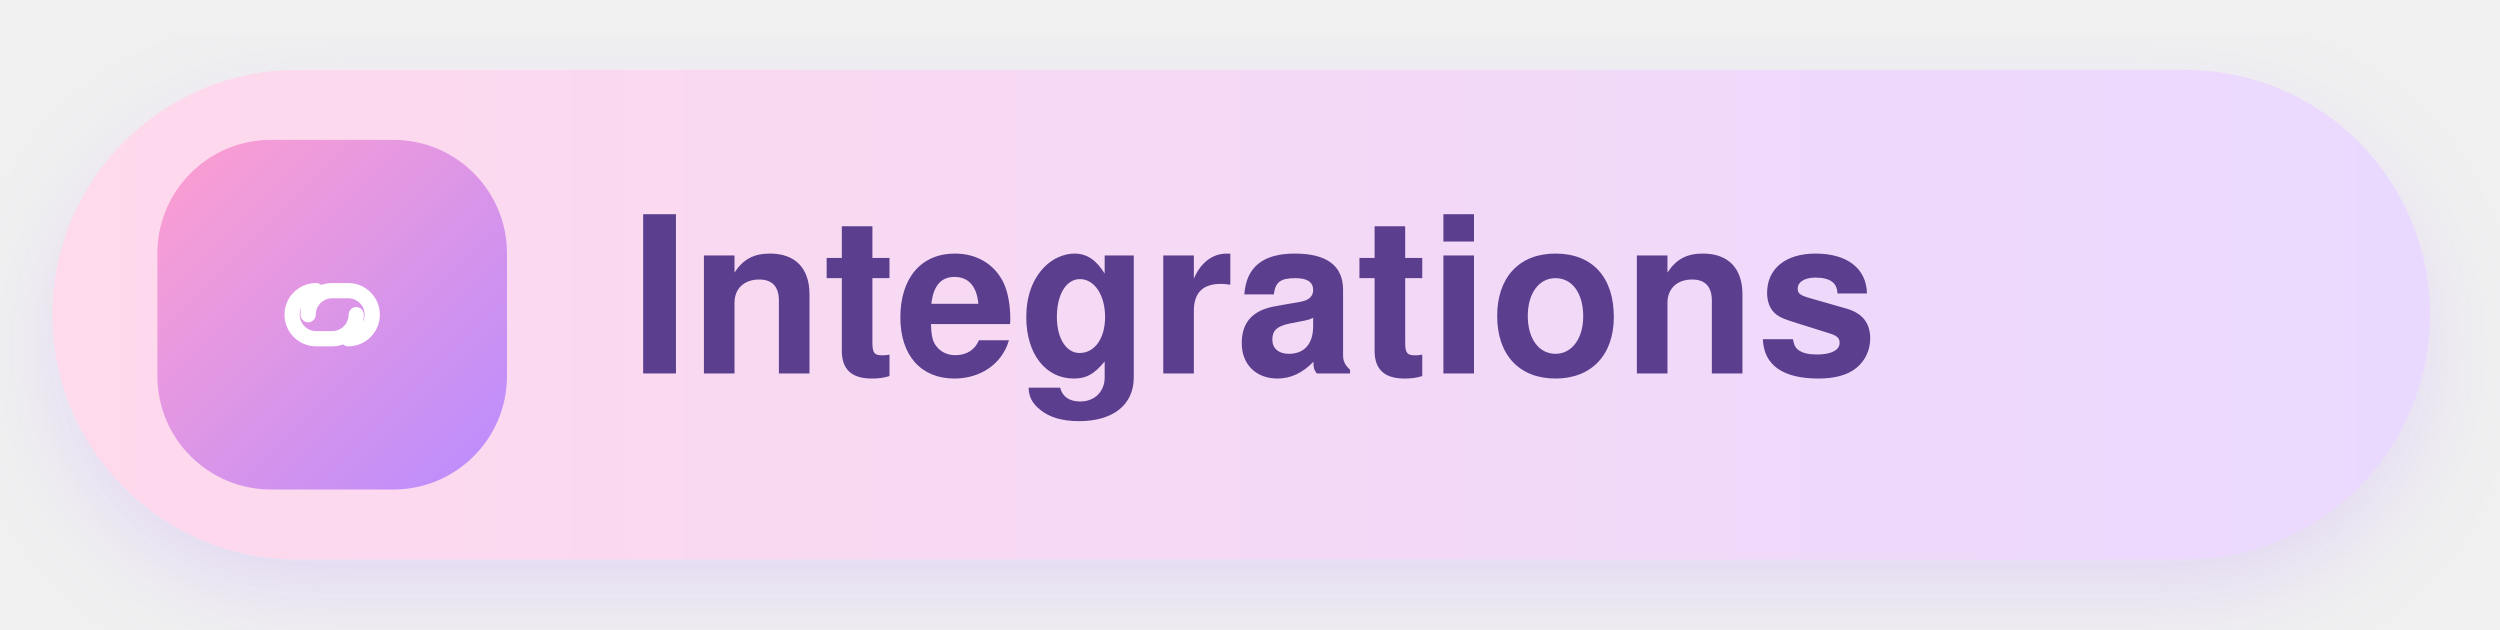
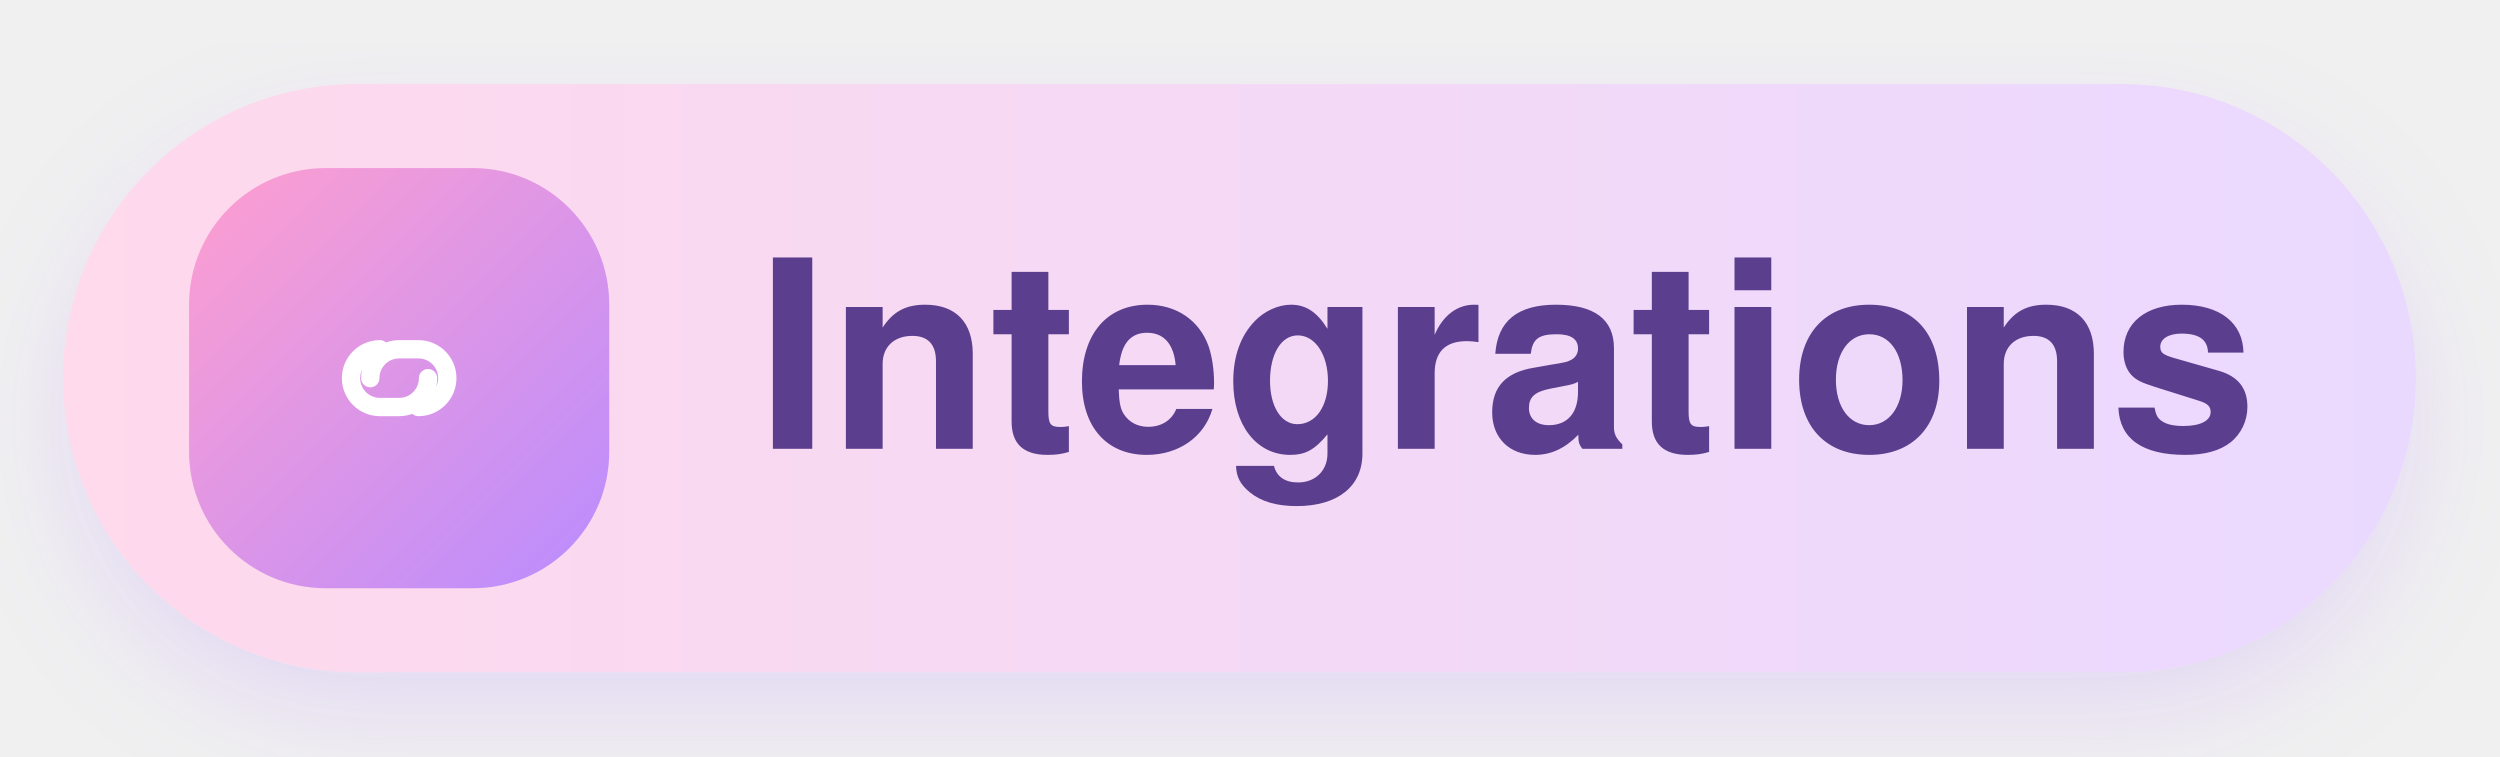
- <svg xmlns="http://www.w3.org/2000/svg" width="286" height="72" viewBox="0 0 286 72" role="img" aria-label="Integrations">
+ <svg xmlns="http://www.w3.org/2000/svg" width="238" height="72" viewBox="0 0 238 72" role="img" aria-label="Integrations">
  <defs>
    <linearGradient id="pill" x1="0" y1="0" x2="1" y2="0">
      <stop offset="0" stop-color="#FFD9EC" />
      <stop offset="1" stop-color="#EAD9FF" />
    </linearGradient>
    <linearGradient id="chip" x1="0" y1="0" x2="1" y2="1">
      <stop offset="0" stop-color="#FF9FCF" />
      <stop offset="1" stop-color="#B98CFF" />
    </linearGradient>
    <filter id="sh" x="-20%" y="-30%" width="140%" height="170%">
      <feDropShadow dx="0" dy="4" stdDeviation="5" flood-color="#B98CFF" flood-opacity="0.22" />
    </filter>
  </defs>
-   <rect x="6" y="8" width="272" height="56" rx="28" fill="url(#pill)" filter="url(#sh)" />
+   <rect x="6" y="8" width="224" height="56" rx="28" fill="url(#pill)" filter="url(#sh)" />
  <rect x="18" y="16" width="40" height="40" rx="13" fill="url(#chip)" />
  <g transform="translate(27.00 25.00) scale(0.9167)">
    <path d="M9 12a3 3 0 0 1 3-3h2a3 3 0 0 1 0 6M15 12a3 3 0 0 1-3 3h-2a3 3 0 0 1 0-6" fill="none" stroke="#fff" stroke-width="1.9" stroke-linecap="round" />
  </g>
  <text x="72" y="37" font-family="'Trebuchet MS','Segoe UI',system-ui,-apple-system,Helvetica,Arial,sans-serif" font-size="25" font-weight="700" fill="#5B3E8E" dominant-baseline="central">Integrations</text>
</svg>
